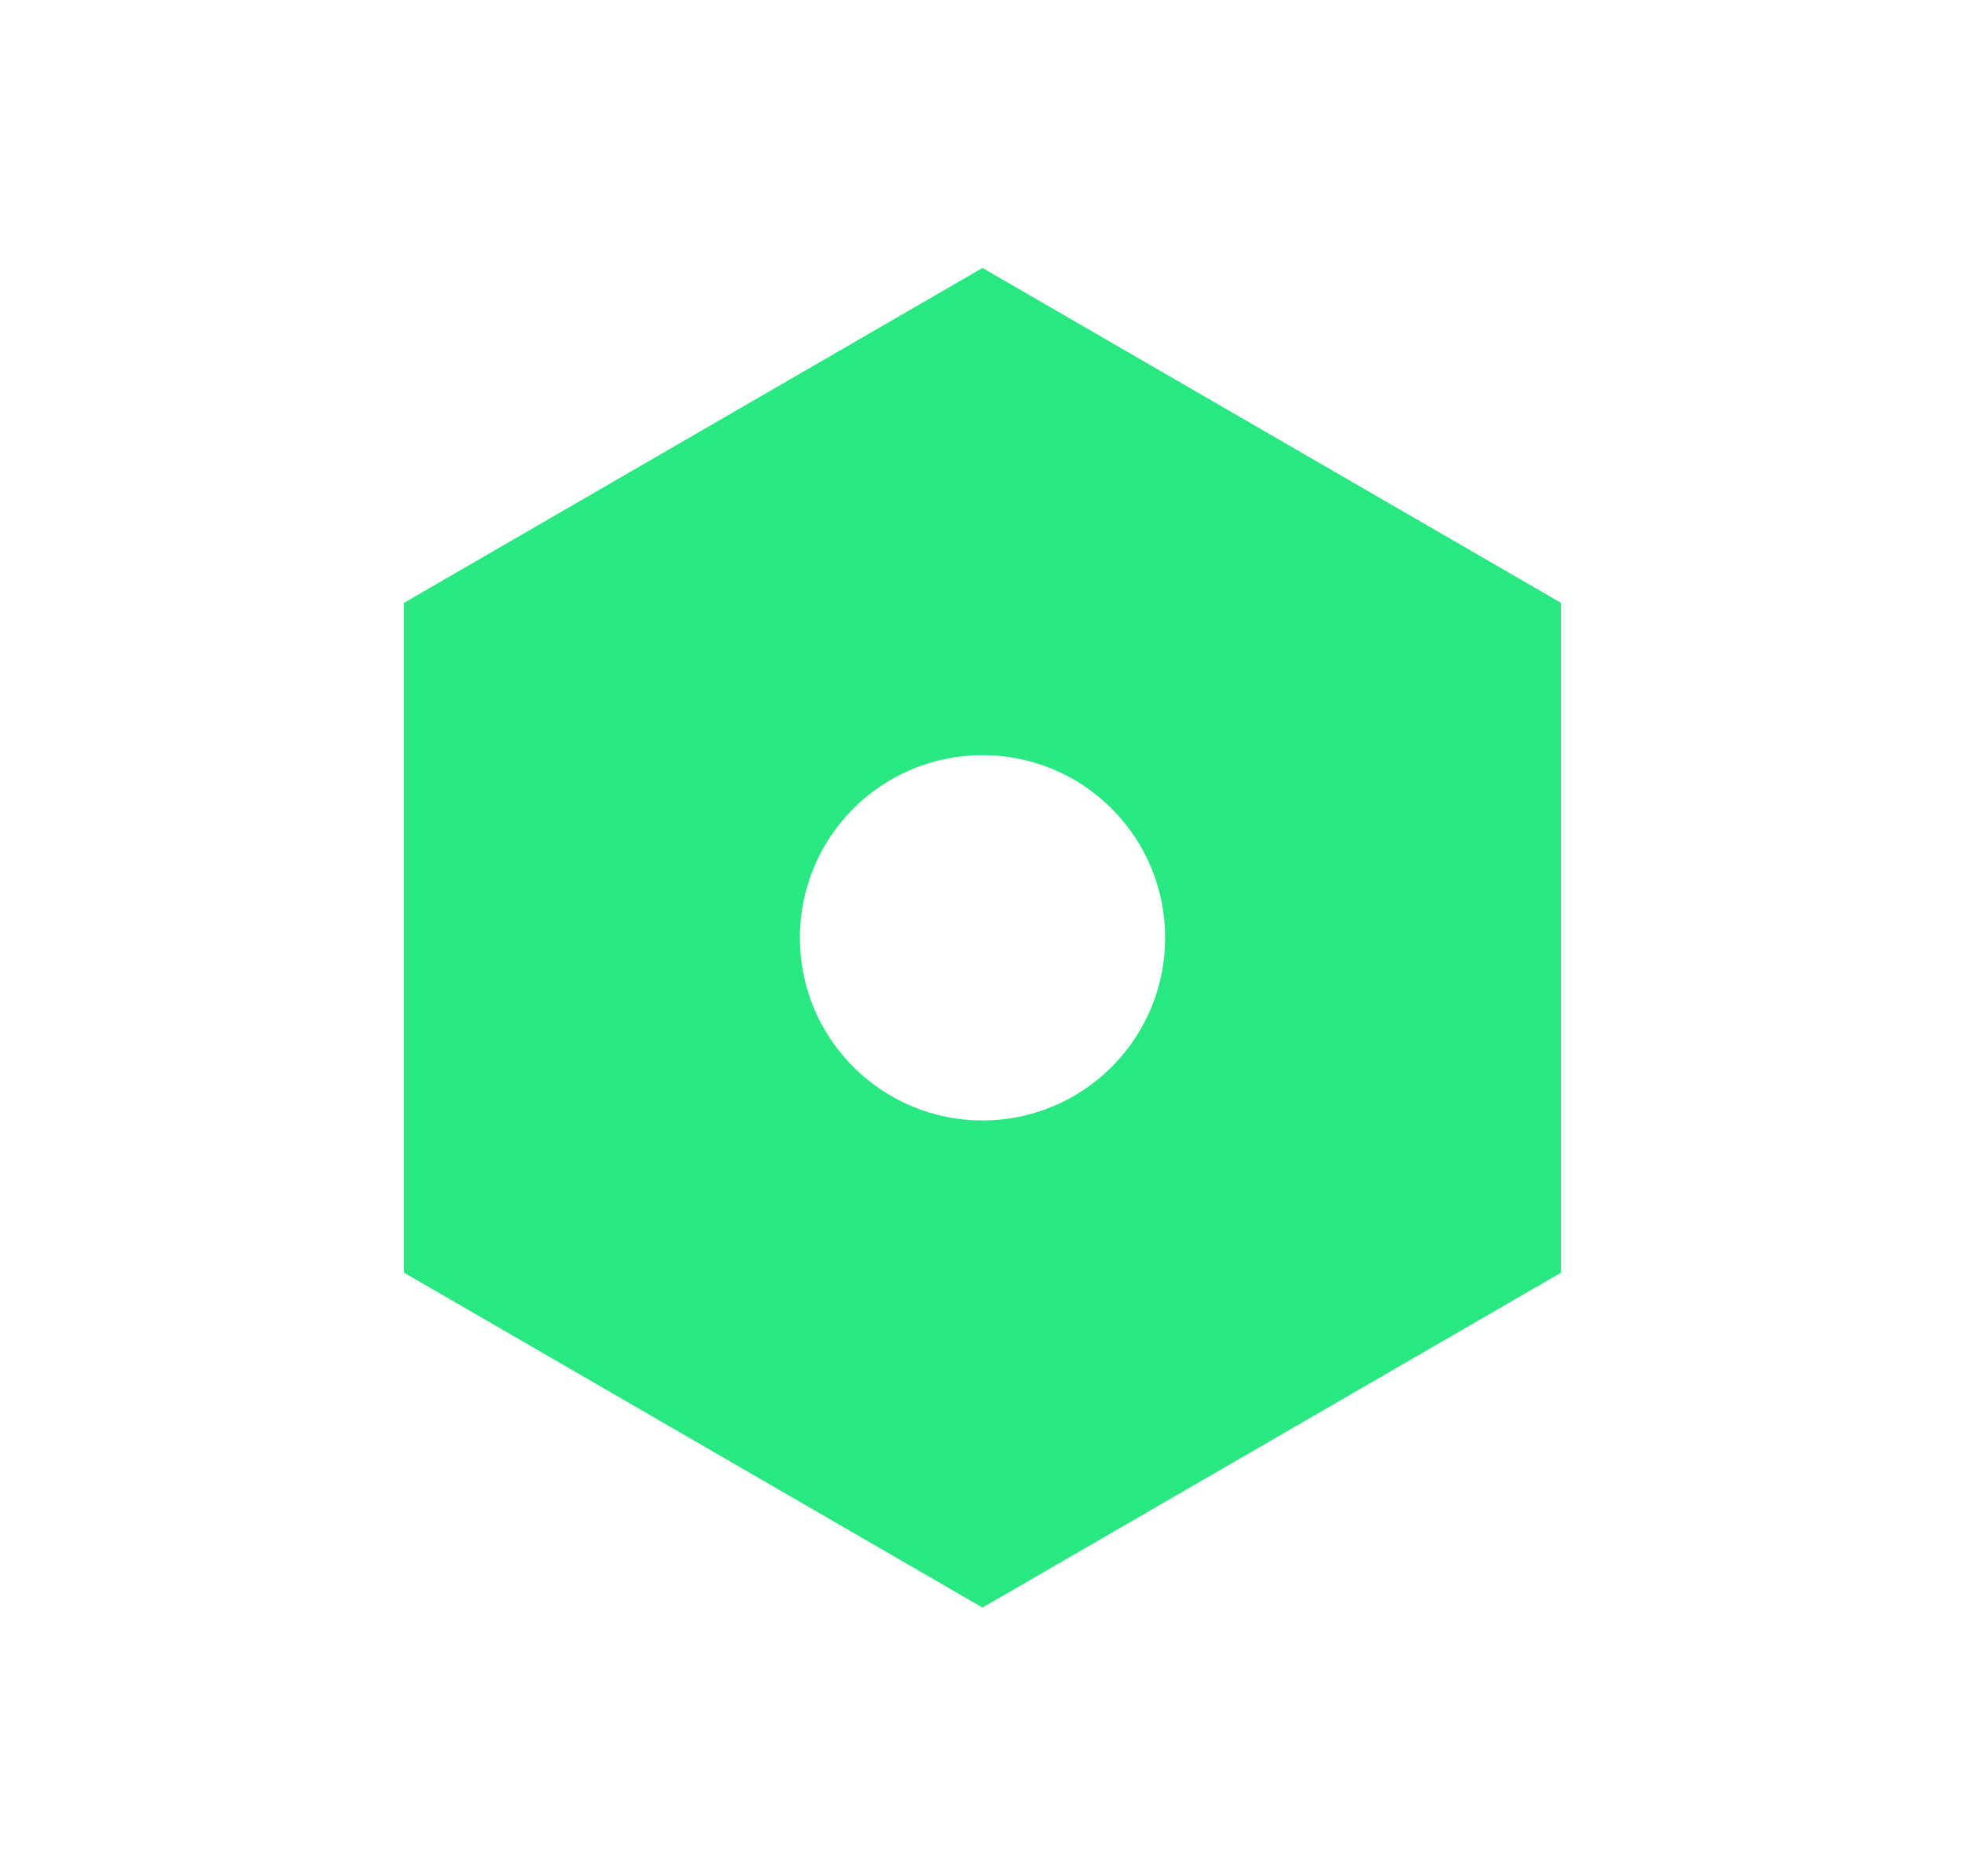
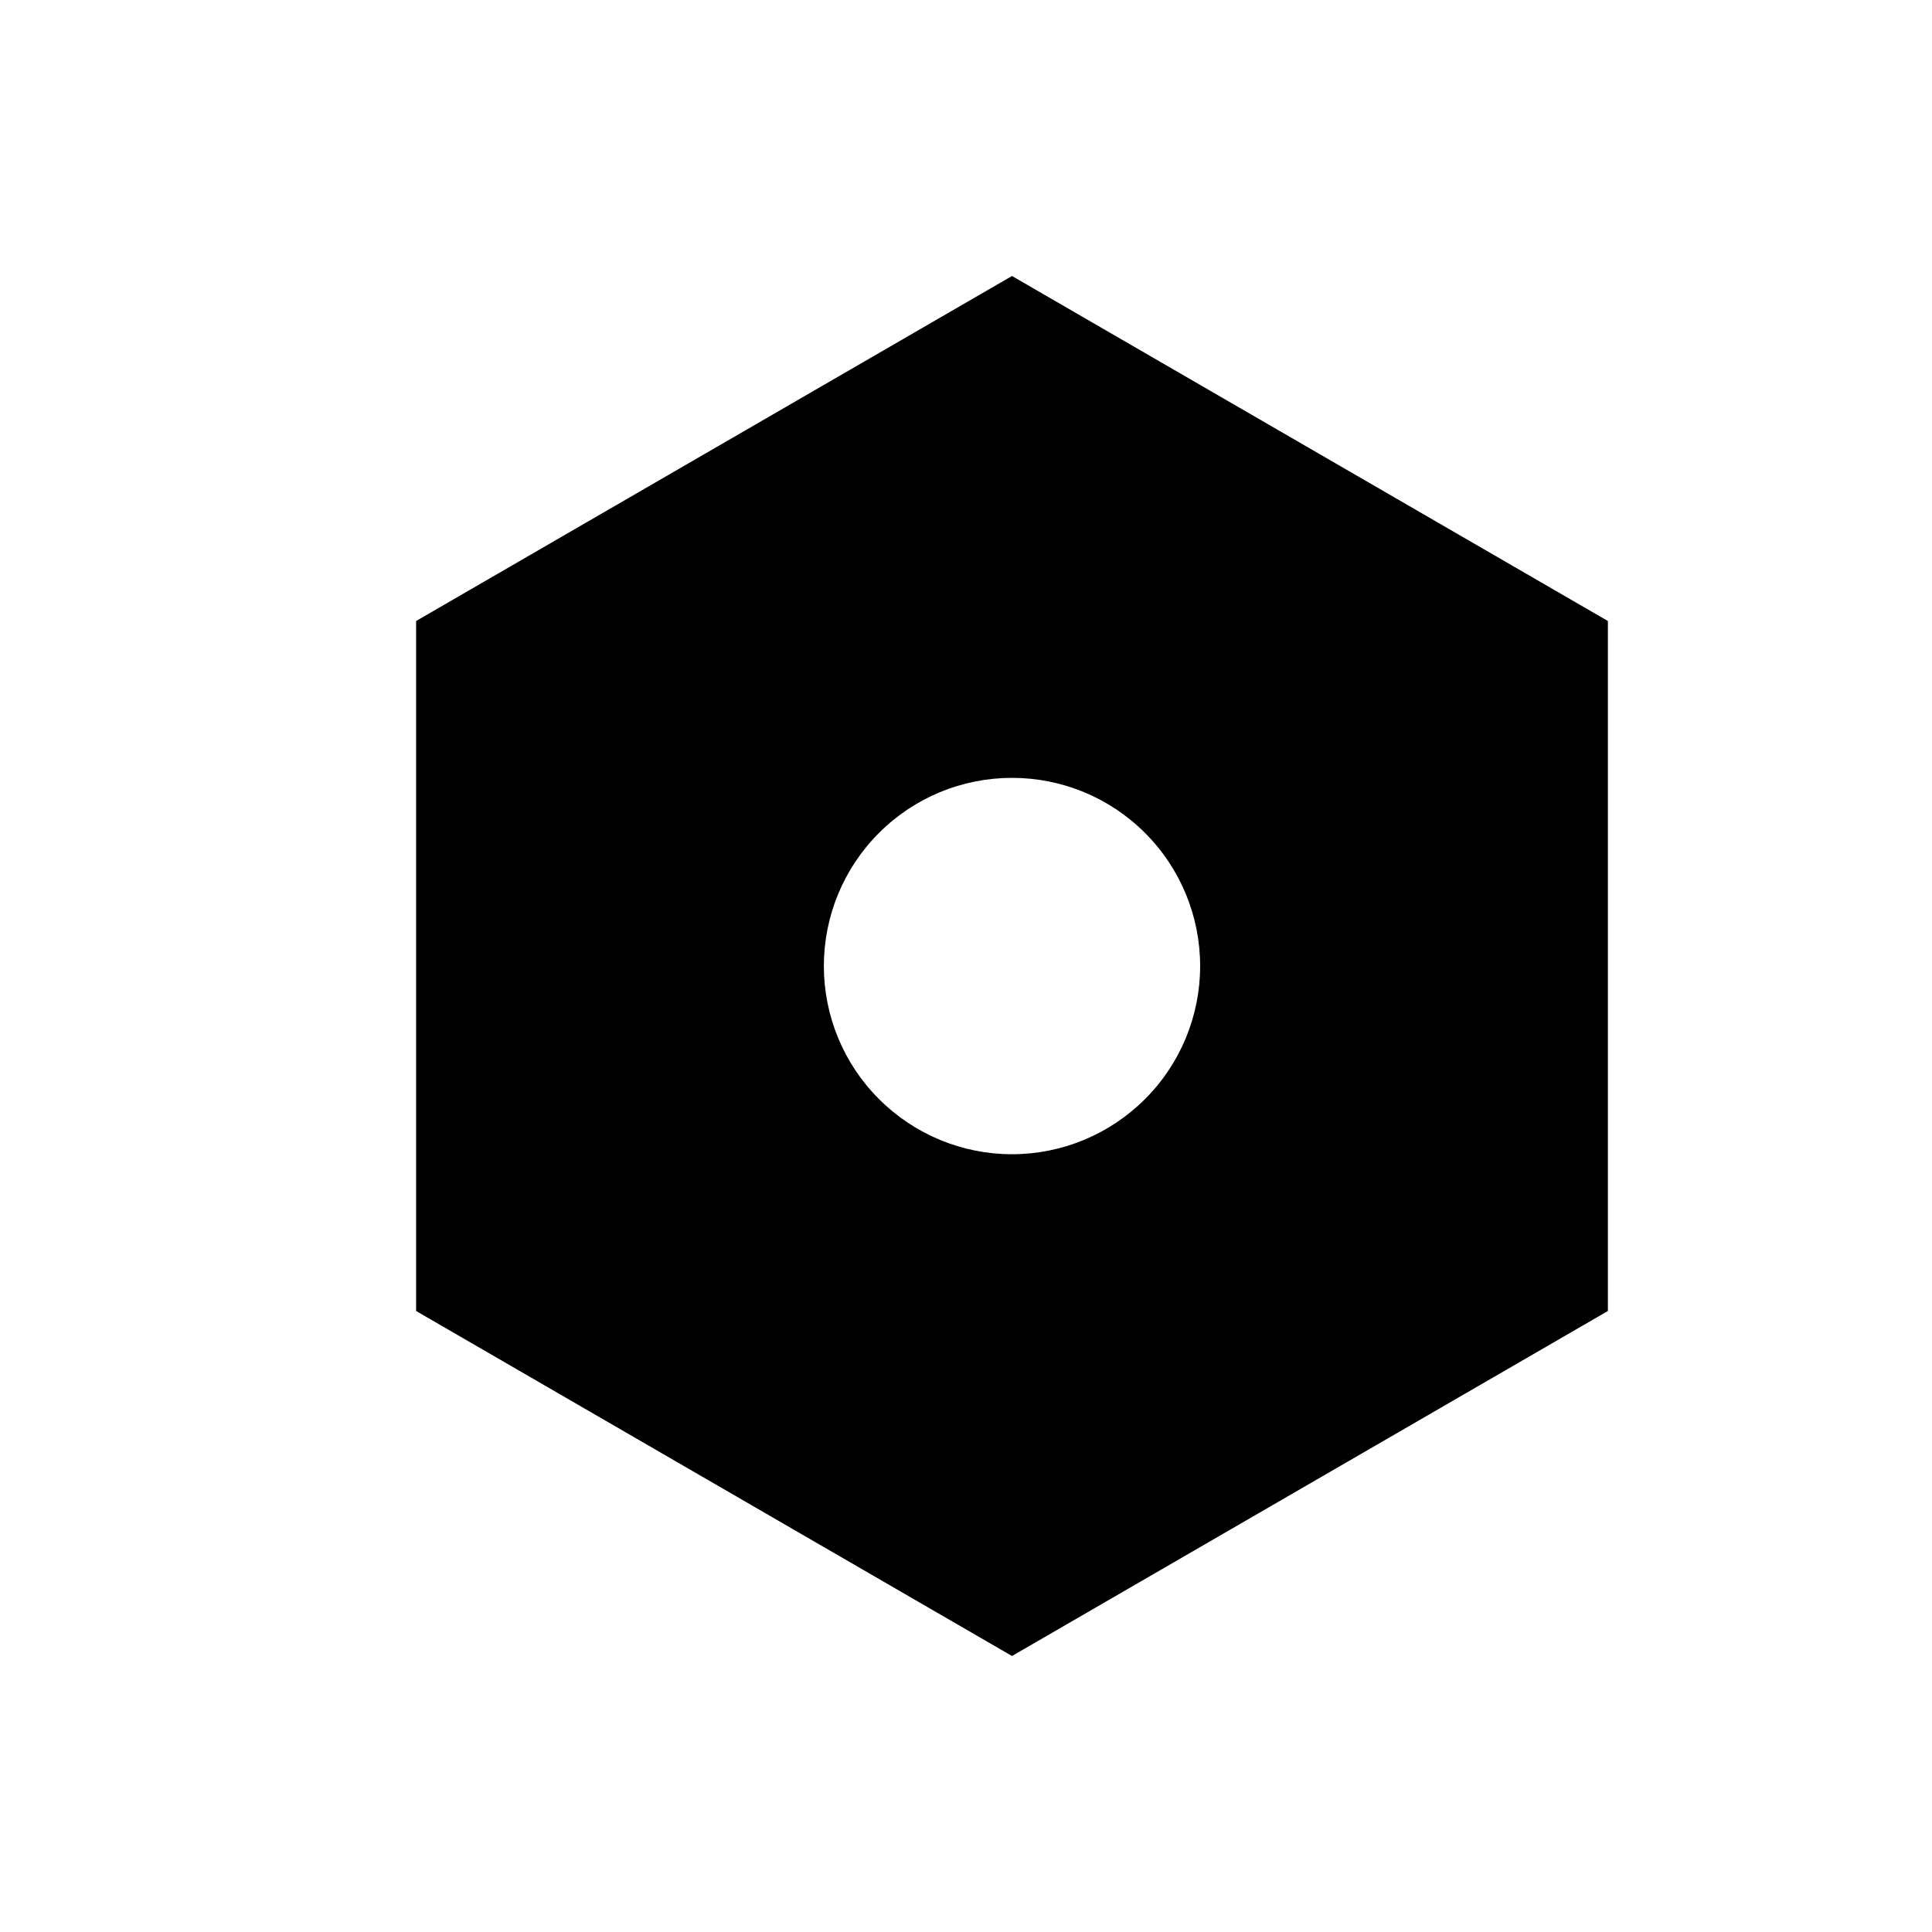
- <svg xmlns="http://www.w3.org/2000/svg" width="22" height="21" viewBox="0 0 22 21" fill="none">
-   <path d="M11 3L17.477 6.75V14.25L11 18L4.523 14.25V6.75L11 3ZM11 12.546C11.543 12.546 12.063 12.33 12.446 11.946C12.83 11.563 13.045 11.043 13.045 10.5C13.045 9.958 12.83 9.437 12.446 9.054C12.063 8.67 11.543 8.455 11 8.455C10.457 8.455 9.937 8.67 9.554 9.054C9.17 9.437 8.955 9.958 8.955 10.5C8.955 11.043 9.17 11.563 9.554 11.946C9.937 12.33 10.457 12.546 11 12.546Z" fill="#2AE881" />
+ <svg xmlns="http://www.w3.org/2000/svg" width="21" height="21" viewBox="0 0 21 21" fill="none">
+   <path d="M11 3L17.477 6.75V14.25L11 18L4.523 14.25V6.75L11 3ZM11 12.546C11.543 12.546 12.063 12.33 12.446 11.946C12.83 11.563 13.045 11.043 13.045 10.5C13.045 9.958 12.83 9.437 12.446 9.054C12.063 8.67 11.543 8.455 11 8.455C10.457 8.455 9.937 8.67 9.554 9.054C9.17 9.437 8.955 9.958 8.955 10.5C8.955 11.043 9.17 11.563 9.554 11.946C9.937 12.33 10.457 12.546 11 12.546Z" fill="#000000" />
</svg>
